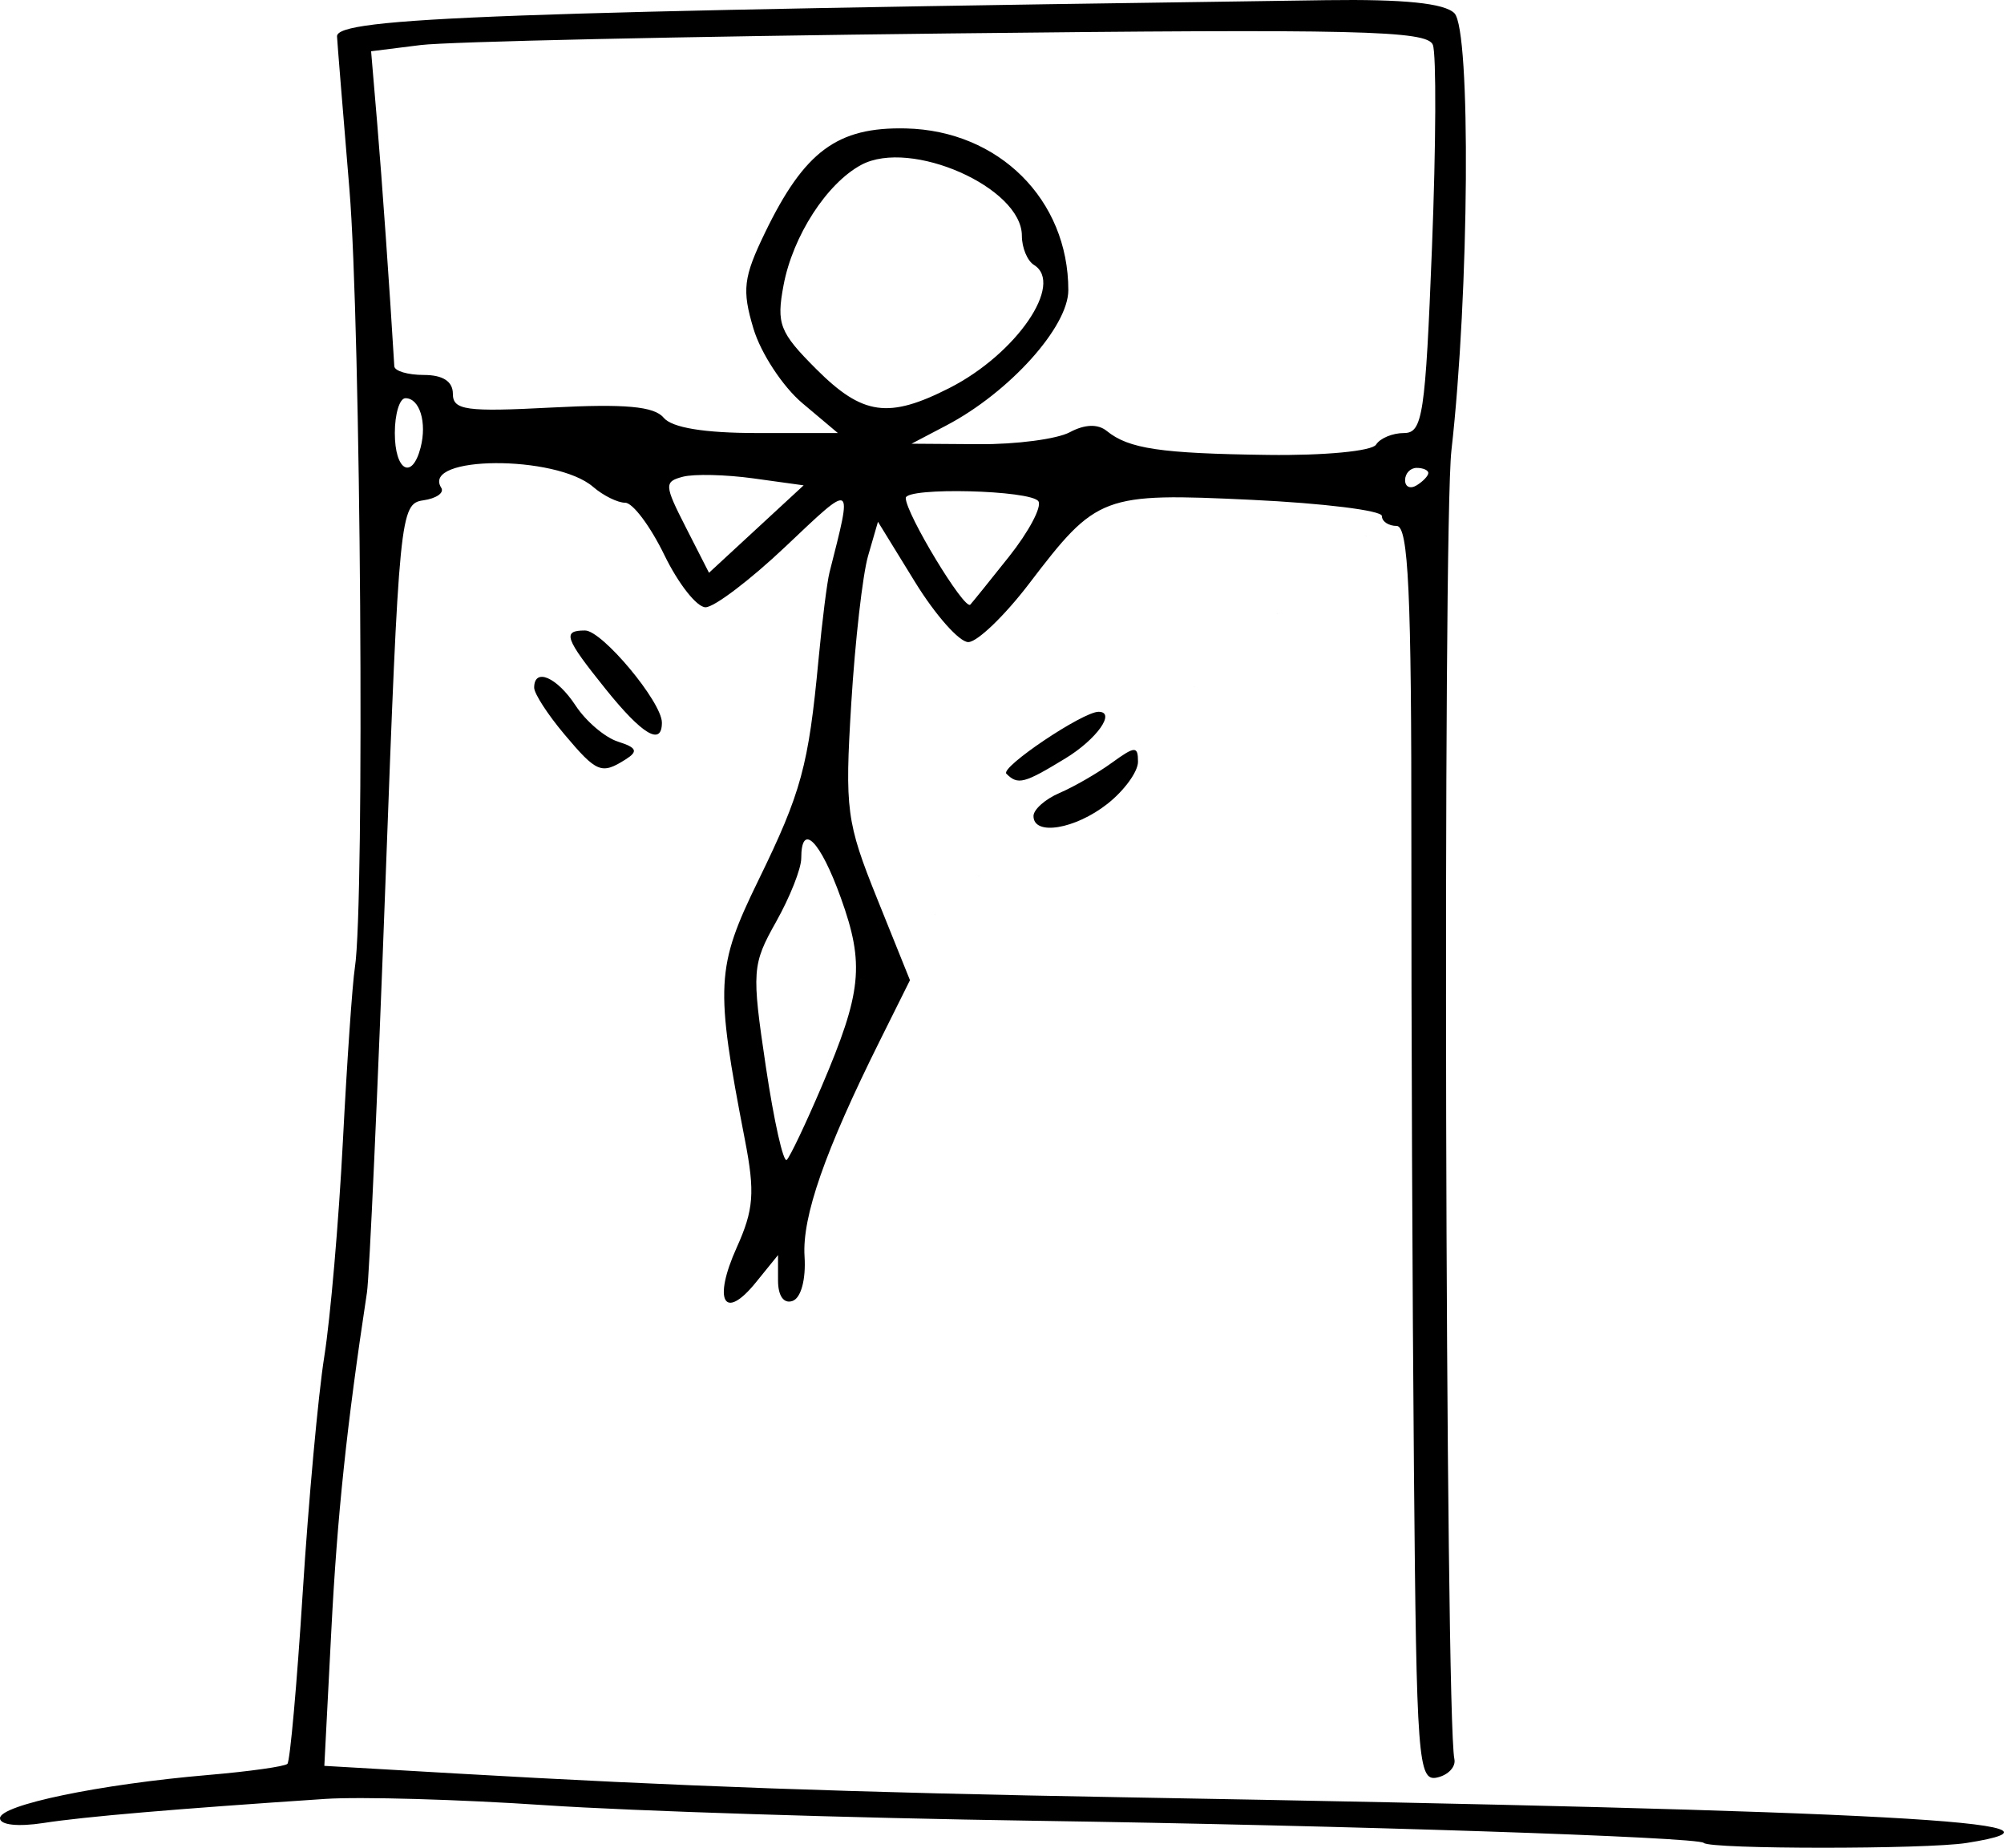
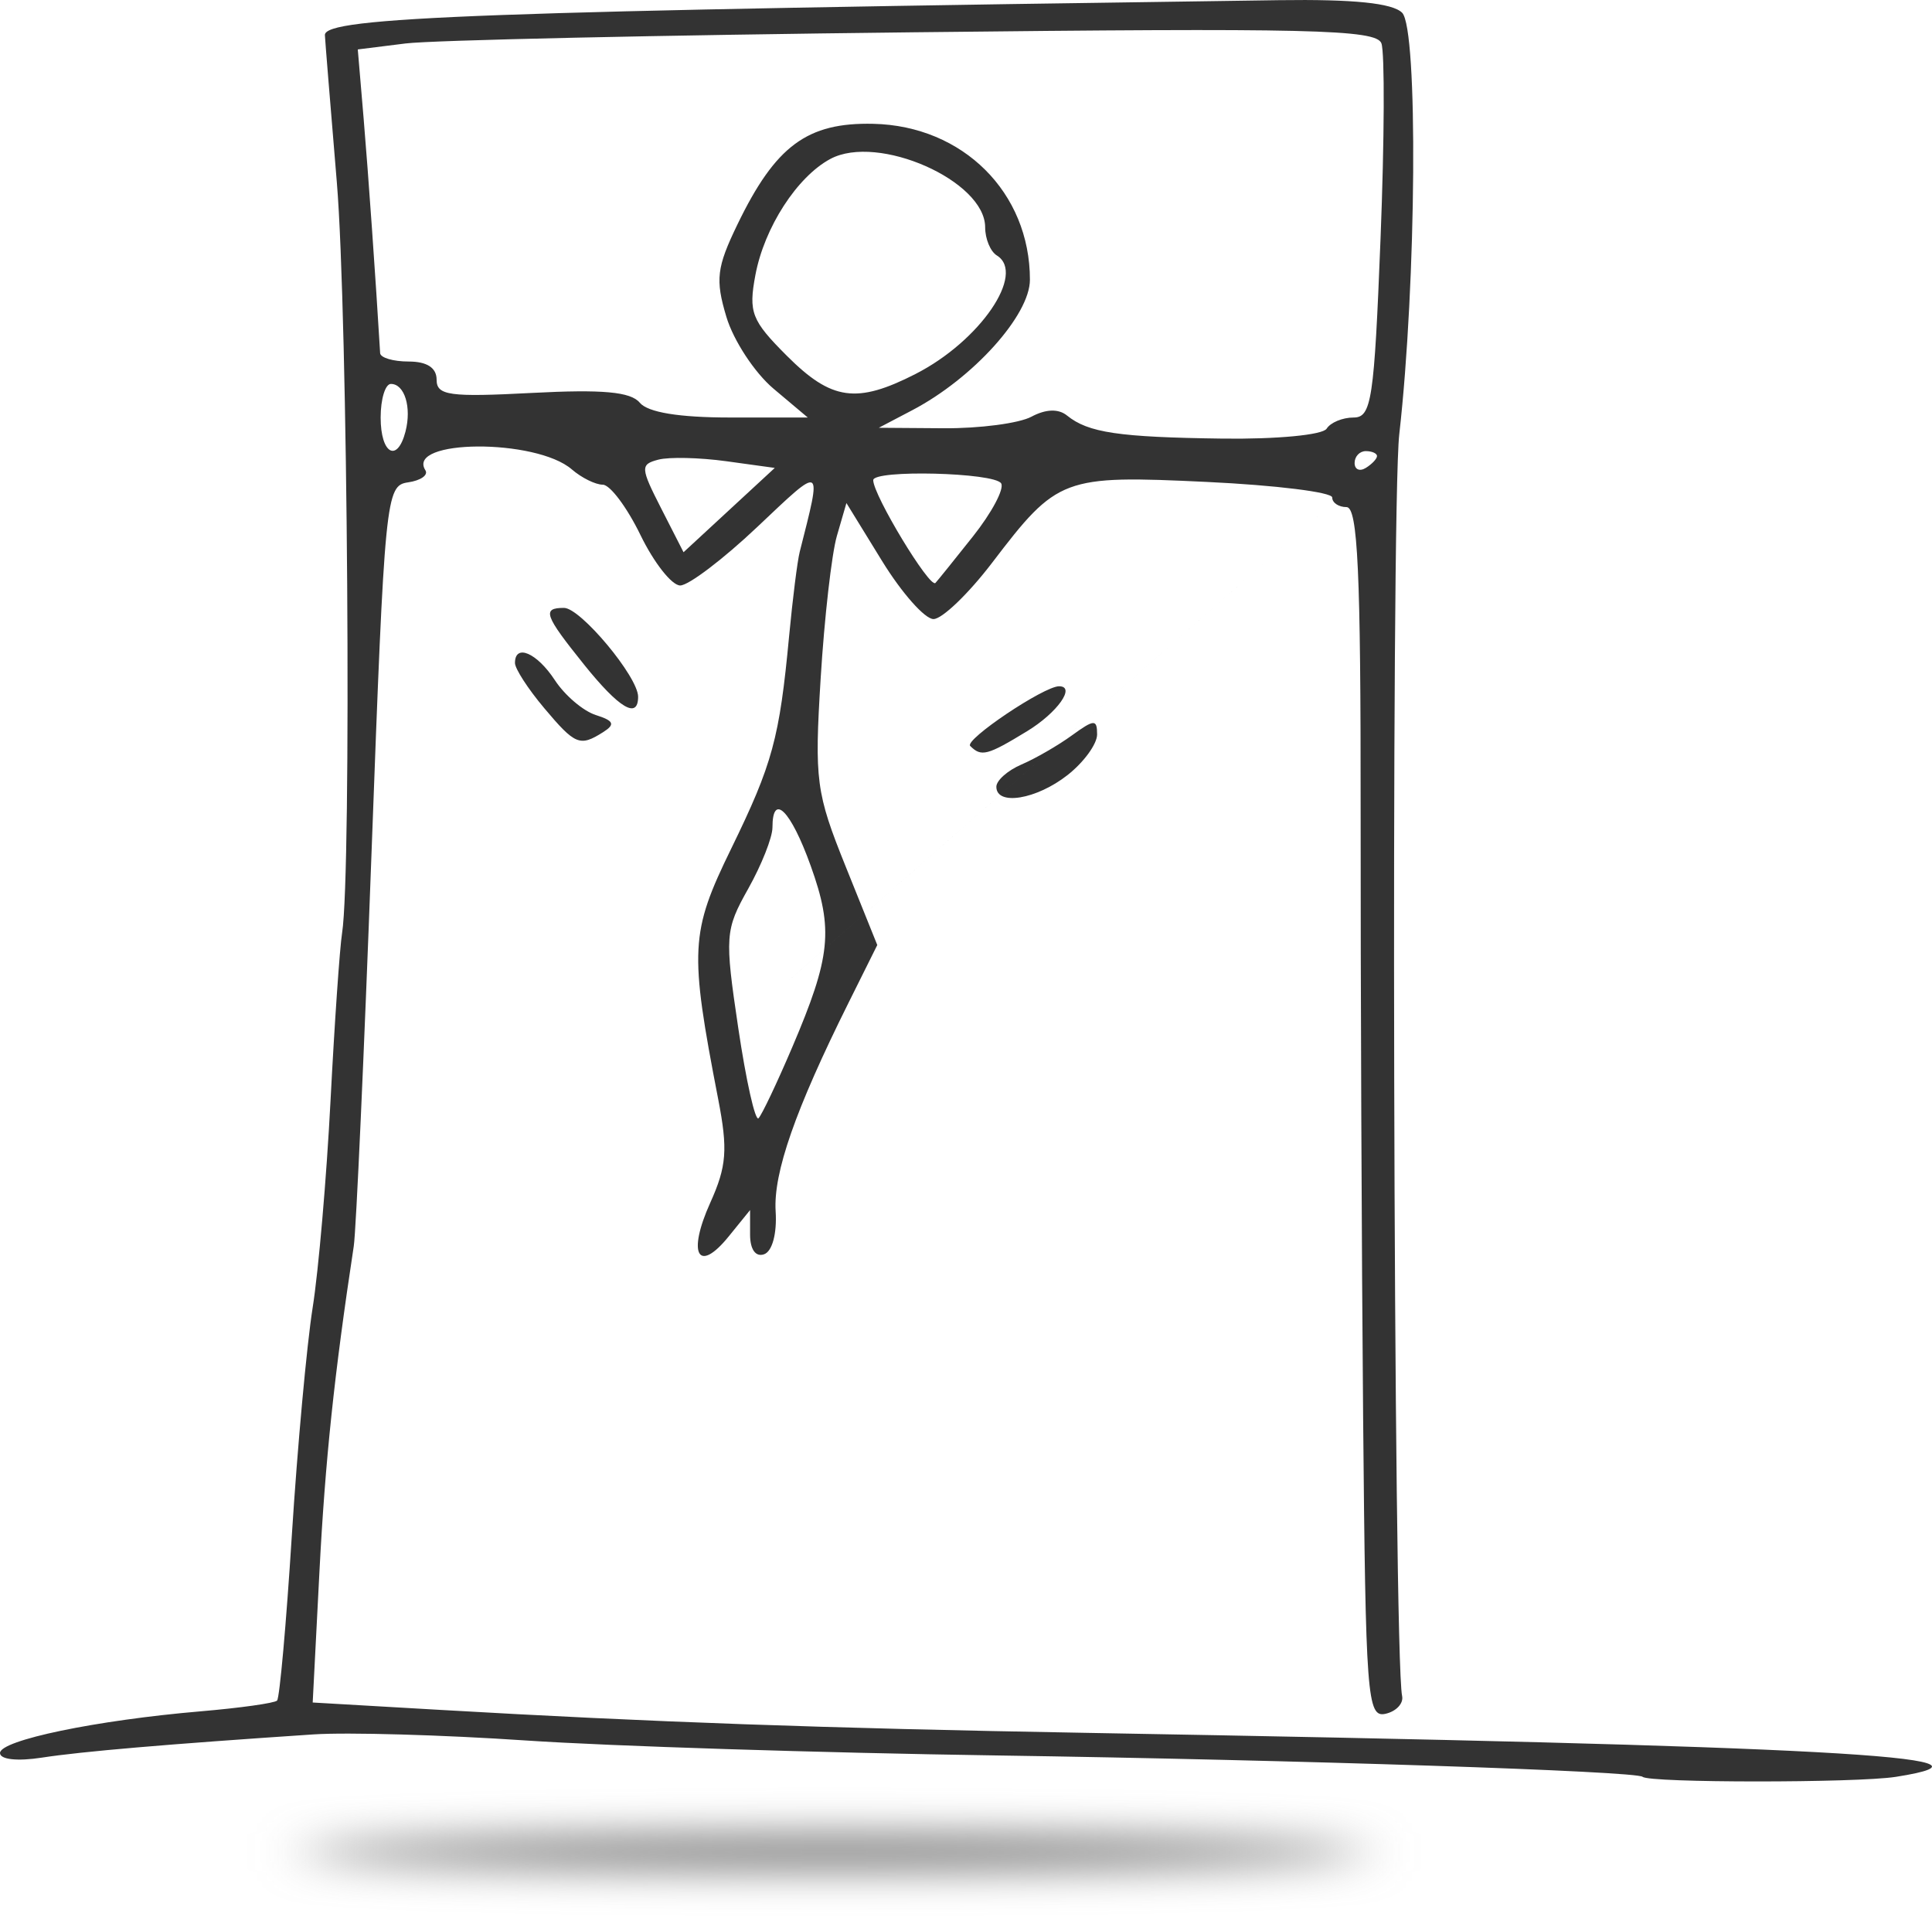
- <svg xmlns="http://www.w3.org/2000/svg" version="1.1" id="svg46904" width="162.712" height="150" viewBox="0 0 162.712 150">
-   <defs id="defs46908" />
-   <path style="fill:#000000;stroke-width:0.943" d="m 138.338,149.607 c -0.479,-0.479 -28.944,-1.42 -54.424,-1.799 -14.779,-0.22 -32.599,-0.786 -39.6,-1.259 -7.001,-0.473 -15.062,-0.704 -17.914,-0.513 -12.286,0.82 -19.56,1.441 -22.864,1.954 C 1.459,148.311 0,148.152 0,147.603 c 0,-1.077 8.103,-2.76 16.895,-3.509 3.329,-0.284 6.227,-0.691 6.441,-0.905 0.214,-0.214 0.773,-6.471 1.243,-13.905 0.47,-7.434 1.258,-16.061 1.753,-19.173 0.495,-3.111 1.173,-10.961 1.507,-17.443 C 28.173,86.186 28.612,79.831 28.814,78.546 29.623,73.401 29.293,26.396 28.37,15.355 27.829,8.873 27.376,3.293 27.364,2.955 c -0.053,-1.527 13.118,-2.009 80.353,-2.942 6.282,-0.087 9.563,0.248 10.371,1.059 1.353,1.359 1.208,22.704 -0.242,35.496 -0.716,6.321 -0.499,102.747 0.24,106.233 0.133,0.627 -0.501,1.302 -1.409,1.5 -1.535,0.336 -1.666,-1.4 -1.874,-24.929 -0.123,-13.91 -0.217,-36.852 -0.209,-50.983 0.012,-20.239 -0.24,-25.693 -1.19,-25.693 -0.663,0 -1.205,-0.364 -1.205,-0.809 0,-0.445 -4.754,-1.035 -10.564,-1.31 -12.135,-0.575 -12.578,-0.408 -18.073,6.797 -1.993,2.613 -4.218,4.751 -4.945,4.751 -0.727,0 -2.674,-2.198 -4.327,-4.884 l -3.005,-4.884 -0.801,2.763 c -0.441,1.52 -1.056,6.912 -1.367,11.984 -0.53,8.624 -0.394,9.649 2.1,15.844 l 2.667,6.624 -2.439,4.898 c -4.468,8.973 -6.327,14.296 -6.121,17.526 0.119,1.872 -0.285,3.372 -0.974,3.614 -0.711,0.25 -1.179,-0.406 -1.179,-1.654 v -2.069 l -1.805,2.226 c -2.575,3.176 -3.5,1.486 -1.552,-2.834 1.388,-3.077 1.495,-4.478 0.671,-8.731 -2.435,-12.57 -2.36,-14.013 1.096,-21.095 3.483,-7.136 4.064,-9.271 4.878,-17.913 0.293,-3.111 0.694,-6.293 0.891,-7.071 1.888,-7.45 2.01,-7.378 -3.584,-2.087 -2.859,2.704 -5.775,4.916 -6.481,4.916 -0.706,0 -2.21,-1.909 -3.344,-4.243 -1.134,-2.334 -2.564,-4.243 -3.178,-4.243 -0.614,0 -1.786,-0.579 -2.605,-1.287 -3.023,-2.614 -13.998,-2.548 -12.331,0.074 0.259,0.408 -0.398,0.866 -1.461,1.018 -1.876,0.268 -1.966,1.178 -3.073,31.114 -0.627,16.961 -1.302,31.898 -1.499,33.195 -1.647,10.834 -2.408,18.058 -2.894,27.463 l -0.566,10.963 10.639,0.616 c 17.937,1.038 32.346,1.551 54.481,1.939 62.127,1.089 79.022,2.007 68.211,3.706 -3.305,0.519 -20.809,0.515 -21.33,-0.006 z M 66.707,88.212 c 3.272,-7.667 3.503,-9.932 1.566,-15.319 -1.677,-4.662 -3.217,-6.203 -3.217,-3.217 0,0.837 -0.919,3.157 -2.042,5.155 -1.951,3.472 -1.989,3.993 -0.837,11.73 0.663,4.453 1.43,7.871 1.706,7.595 0.276,-0.276 1.547,-2.951 2.824,-5.945 z M 81.932,45.178 c 1.593,-2.006 2.666,-4.022 2.383,-4.479 -0.566,-0.915 -10.773,-1.17 -10.773,-0.269 0,1.26 4.765,9.133 5.238,8.654 0.14,-0.142 1.559,-1.9 3.152,-3.906 z M 61.169,38.835 c -2.245,-0.31 -4.819,-0.37 -5.721,-0.134 -1.531,0.4 -1.516,0.673 0.239,4.113 l 1.879,3.684 3.842,-3.549 3.842,-3.549 z M 115.97,38.399 c 0,-0.229 -0.424,-0.416 -0.943,-0.416 -0.519,0 -0.943,0.449 -0.943,0.998 0,0.549 0.424,0.736 0.943,0.416 0.519,-0.32 0.943,-0.77 0.943,-0.998 z M 34.15,36.333 c 0.529,-2.038 -0.076,-4.007 -1.229,-4.007 -0.475,0 -0.864,1.273 -0.864,2.829 0,3.066 1.4,3.854 2.094,1.179 z m 77.577,-0.236 c 0.32,-0.519 1.34,-0.943 2.265,-0.943 1.52,0 1.74,-1.458 2.276,-15.075 0.326,-8.291 0.358,-15.688 0.071,-16.438 -0.448,-1.167 -6.08,-1.3 -39.338,-0.925 -21.348,0.241 -40.628,0.664 -42.843,0.941 l -4.027,0.504 0.494,5.832 c 0.391,4.619 1.014,13.472 1.39,19.739 0.023,0.389 1.103,0.707 2.399,0.707 1.547,0 2.357,0.526 2.357,1.533 0,1.328 1.073,1.476 8.038,1.111 5.935,-0.311 8.309,-0.096 9.072,0.825 0.676,0.815 3.305,1.246 7.591,1.246 h 6.557 l -2.884,-2.427 c -1.586,-1.335 -3.372,-4.055 -3.968,-6.045 -0.943,-3.147 -0.821,-4.162 0.934,-7.788 3.205,-6.621 5.872,-8.595 11.442,-8.468 7.548,0.172 13.188,5.787 13.188,13.129 0,2.985 -4.792,8.3 -9.9,10.981 l -2.829,1.485 5.483,0.038 c 3.016,0.021 6.331,-0.416 7.367,-0.971 1.216,-0.651 2.281,-0.687 3.002,-0.101 1.783,1.446 4.347,1.827 13.084,1.943 4.571,0.061 8.452,-0.308 8.777,-0.833 z M 77.115,31.484 c 5.413,-2.763 9.309,-8.448 6.836,-9.977 -0.54,-0.334 -0.981,-1.399 -0.981,-2.368 0,-3.919 -9.023,-7.905 -13.035,-5.758 -2.803,1.5 -5.565,5.775 -6.316,9.775 -0.59,3.147 -0.326,3.824 2.653,6.804 3.764,3.764 5.872,4.06 10.842,1.524 z M 83.913,66.246 c 0,-0.531 0.955,-1.376 2.121,-1.876 1.167,-0.501 3.076,-1.602 4.243,-2.449 1.882,-1.365 2.121,-1.374 2.121,-0.078 0,0.803 -1.118,2.34 -2.484,3.415 -2.621,2.062 -6.001,2.618 -6.001,0.988 z m -2.202,-3.436 c -0.515,-0.515 6.202,-5.027 7.484,-5.027 1.44,0 -0.147,2.232 -2.689,3.782 -3.36,2.049 -3.861,2.179 -4.795,1.245 z M 45.812,59.597 c -1.343,-1.595 -2.441,-3.293 -2.441,-3.771 0,-1.658 1.849,-0.86 3.363,1.45 0.836,1.276 2.387,2.595 3.446,2.932 1.523,0.483 1.653,0.784 0.623,1.437 -1.97,1.247 -2.35,1.091 -4.991,-2.047 z m 3.374,-3.644 c -3.341,-4.157 -3.557,-4.77 -1.684,-4.77 1.395,0 6.24,5.808 6.24,7.48 0,1.927 -1.59,0.981 -4.556,-2.71 z M 125.399,30.8 c -103.117,90.494 -51.559,45.247 0,0 z" id="path46918" />
+ <svg xmlns="http://www.w3.org/2000/svg" version="1.1" id="svg46904" width="113.386" height="112.438" viewBox="0 0 113.386 112.438">
+   <defs id="defs46908">
+     <filter style="color-interpolation-filters:sRGB" id="filter858" x="-0.062" width="1.125" y="-1.62" height="4.24">
+       <feGaussianBlur stdDeviation="0.947" id="feGaussianBlur860" />
+     </filter>
+   </defs>
+   <g id="g840" transform="scale(1.106253)">
+     <path id="path46918" d="M 87.142,94.241 C 86.84,93.939 68.909,93.346 52.859,93.107 43.549,92.969 32.324,92.612 27.914,92.314 23.504,92.016 18.426,91.871 16.63,91.991 8.891,92.507 4.309,92.899 2.227,93.222 0.919,93.424 0,93.324 0,92.978 c 0,-0.679 5.104,-1.739 10.642,-2.211 2.097,-0.179 3.923,-0.435 4.057,-0.57 0.135,-0.135 0.487,-4.076 0.783,-8.759 0.296,-4.683 0.793,-10.117 1.104,-12.077 0.312,-1.96 0.739,-6.904 0.949,-10.987 0.211,-4.083 0.487,-8.086 0.614,-8.896 0.51,-3.241 0.302,-32.85 -0.279,-39.805 -0.341,-4.083 -0.627,-7.598 -0.634,-7.811 -0.034,-0.962 8.263,-1.265 50.616,-1.853 3.957,-0.055 6.024,0.156 6.533,0.667 0.852,0.856 0.761,14.301 -0.152,22.36 -0.451,3.981 -0.314,64.722 0.151,66.918 0.084,0.395 -0.316,0.82 -0.887,0.945 -0.967,0.211 -1.049,-0.882 -1.181,-15.704 -0.078,-8.762 -0.137,-23.214 -0.132,-32.115 0.008,-12.749 -0.151,-16.184 -0.749,-16.184 -0.418,0 -0.759,-0.229 -0.759,-0.51 0,-0.28 -2.994,-0.652 -6.654,-0.825 -7.644,-0.362 -7.923,-0.257 -11.384,4.281 -1.255,1.646 -2.657,2.993 -3.115,2.993 -0.458,0 -1.684,-1.385 -2.726,-3.077 l -1.893,-3.077 -0.505,1.74 c -0.278,0.957 -0.665,4.354 -0.861,7.549 -0.334,5.433 -0.248,6.078 1.323,9.981 l 1.68,4.172 -1.536,3.085 c -2.814,5.652 -3.985,9.005 -3.856,11.04 0.075,1.179 -0.179,2.124 -0.614,2.277 -0.448,0.157 -0.742,-0.256 -0.742,-1.042 v -1.303 l -1.137,1.402 c -1.622,2.001 -2.205,0.936 -0.978,-1.785 0.874,-1.938 0.942,-2.821 0.423,-5.5 -1.534,-7.918 -1.487,-8.827 0.691,-13.288 2.194,-4.495 2.56,-5.84 3.073,-11.284 0.185,-1.96 0.437,-3.964 0.561,-4.454 1.189,-4.693 1.266,-4.648 -2.258,-1.315 -1.801,1.703 -3.638,3.097 -4.082,3.097 -0.444,0 -1.392,-1.203 -2.107,-2.673 -0.714,-1.47 -1.615,-2.673 -2.002,-2.673 -0.387,0 -1.125,-0.365 -1.641,-0.811 -1.904,-1.647 -8.818,-1.605 -7.768,0.047 0.163,0.257 -0.251,0.545 -0.92,0.641 -1.182,0.169 -1.238,0.742 -1.936,19.599 -0.395,10.684 -0.82,20.093 -0.944,20.91 -1.038,6.824 -1.517,11.375 -1.823,17.3 l -0.356,6.906 6.701,0.388 c 11.299,0.654 20.375,0.977 34.319,1.221 39.135,0.686 49.778,1.264 42.968,2.334 -2.082,0.327 -13.108,0.324 -13.436,-0.003 z M 42.02,55.566 c 2.061,-4.829 2.207,-6.257 0.987,-9.65 -1.056,-2.937 -2.027,-3.907 -2.027,-2.026 0,0.527 -0.579,1.988 -1.286,3.247 -1.229,2.187 -1.253,2.515 -0.528,7.389 0.417,2.805 0.901,4.958 1.075,4.784 0.174,-0.174 0.974,-1.859 1.779,-3.745 z m 9.591,-27.108 c 1.004,-1.264 1.679,-2.533 1.501,-2.821 -0.356,-0.577 -6.786,-0.737 -6.786,-0.169 0,0.794 3.002,5.753 3.3,5.451 0.088,-0.089 0.982,-1.197 1.985,-2.461 z M 38.532,24.463 c -1.414,-0.195 -3.036,-0.233 -3.604,-0.084 -0.965,0.252 -0.955,0.424 0.151,2.591 l 1.184,2.32 2.42,-2.236 2.42,-2.236 z m 34.52,-0.274 c 0,-0.144 -0.267,-0.262 -0.594,-0.262 -0.327,0 -0.594,0.283 -0.594,0.629 0,0.346 0.267,0.464 0.594,0.262 0.327,-0.202 0.594,-0.485 0.594,-0.629 z M 21.512,22.887 c 0.333,-1.284 -0.048,-2.524 -0.774,-2.524 -0.299,0 -0.544,0.802 -0.544,1.782 0,1.931 0.882,2.427 1.319,0.742 z m 48.867,-0.148 c 0.202,-0.327 0.844,-0.594 1.427,-0.594 0.957,0 1.096,-0.918 1.434,-9.496 0.206,-5.223 0.226,-9.882 0.045,-10.354 -0.282,-0.735 -3.83,-0.819 -24.78,-0.583 -13.448,0.151 -25.592,0.418 -26.987,0.593 l -2.537,0.317 0.311,3.674 c 0.246,2.909 0.639,8.486 0.875,12.434 0.015,0.245 0.695,0.445 1.511,0.445 0.975,0 1.485,0.332 1.485,0.965 0,0.836 0.676,0.93 5.063,0.7 3.739,-0.196 5.234,-0.06 5.715,0.519 0.426,0.513 2.082,0.785 4.782,0.785 h 4.13 l -1.817,-1.529 c -0.999,-0.841 -2.124,-2.554 -2.5,-3.808 -0.594,-1.982 -0.517,-2.622 0.588,-4.906 2.019,-4.17 3.699,-5.414 7.208,-5.334 4.754,0.108 8.307,3.645 8.307,8.27 0,1.88 -3.018,5.228 -6.236,6.917 l -1.782,0.935 3.454,0.025 c 1.9,0.013 3.988,-0.262 4.641,-0.611 0.766,-0.41 1.437,-0.433 1.891,-0.064 1.123,0.911 2.738,1.151 8.242,1.224 2.879,0.038 5.324,-0.194 5.529,-0.525 z M 48.576,19.832 c 3.41,-1.74 5.864,-5.322 4.306,-6.284 -0.34,-0.21 -0.618,-0.881 -0.618,-1.492 0,-2.469 -5.684,-4.98 -8.211,-3.627 -1.766,0.945 -3.506,3.638 -3.978,6.158 -0.372,1.982 -0.206,2.409 1.671,4.286 2.371,2.371 3.699,2.557 6.83,0.96 z m 4.282,21.897 c 0,-0.335 0.601,-0.867 1.336,-1.182 0.735,-0.315 1.938,-1.009 2.673,-1.543 1.186,-0.86 1.336,-0.866 1.336,-0.049 0,0.506 -0.704,1.474 -1.565,2.151 -1.651,1.299 -3.78,1.649 -3.78,0.622 z m -1.387,-2.164 c -0.324,-0.324 3.907,-3.166 4.714,-3.166 0.907,0 -0.093,1.406 -1.694,2.382 -2.117,1.291 -2.432,1.372 -3.02,0.784 z M 28.858,37.541 c -0.846,-1.005 -1.538,-2.074 -1.538,-2.376 0,-1.044 1.165,-0.542 2.118,0.913 0.527,0.804 1.504,1.635 2.171,1.847 0.959,0.305 1.041,0.494 0.392,0.905 -1.241,0.786 -1.481,0.687 -3.144,-1.289 z m 2.125,-2.295 c -2.105,-2.619 -2.241,-3.004 -1.061,-3.004 0.879,0 3.931,3.658 3.931,4.712 0,1.214 -1.002,0.618 -2.87,-1.707 z M 78.991,19.402 c -64.956,57.004 -32.478,28.502 0,0 z" style="fill:#333333;stroke-width:0.594" />
+     <ellipse cy="97.787" cx="42.599" id="path816" style="fill:#666666;fill-opacity:1;stroke:none;stroke-width:1;stroke-linecap:round;stroke-linejoin:round;stroke-miterlimit:4;stroke-dasharray:none;stroke-dashoffset:0;stroke-opacity:1;filter:url(#filter858)" ry="0.701" rx="18.231" transform="matrix(1.553514,0,0,1.148102,-21.91355,-14.04419)" />
+   </g>
</svg>
